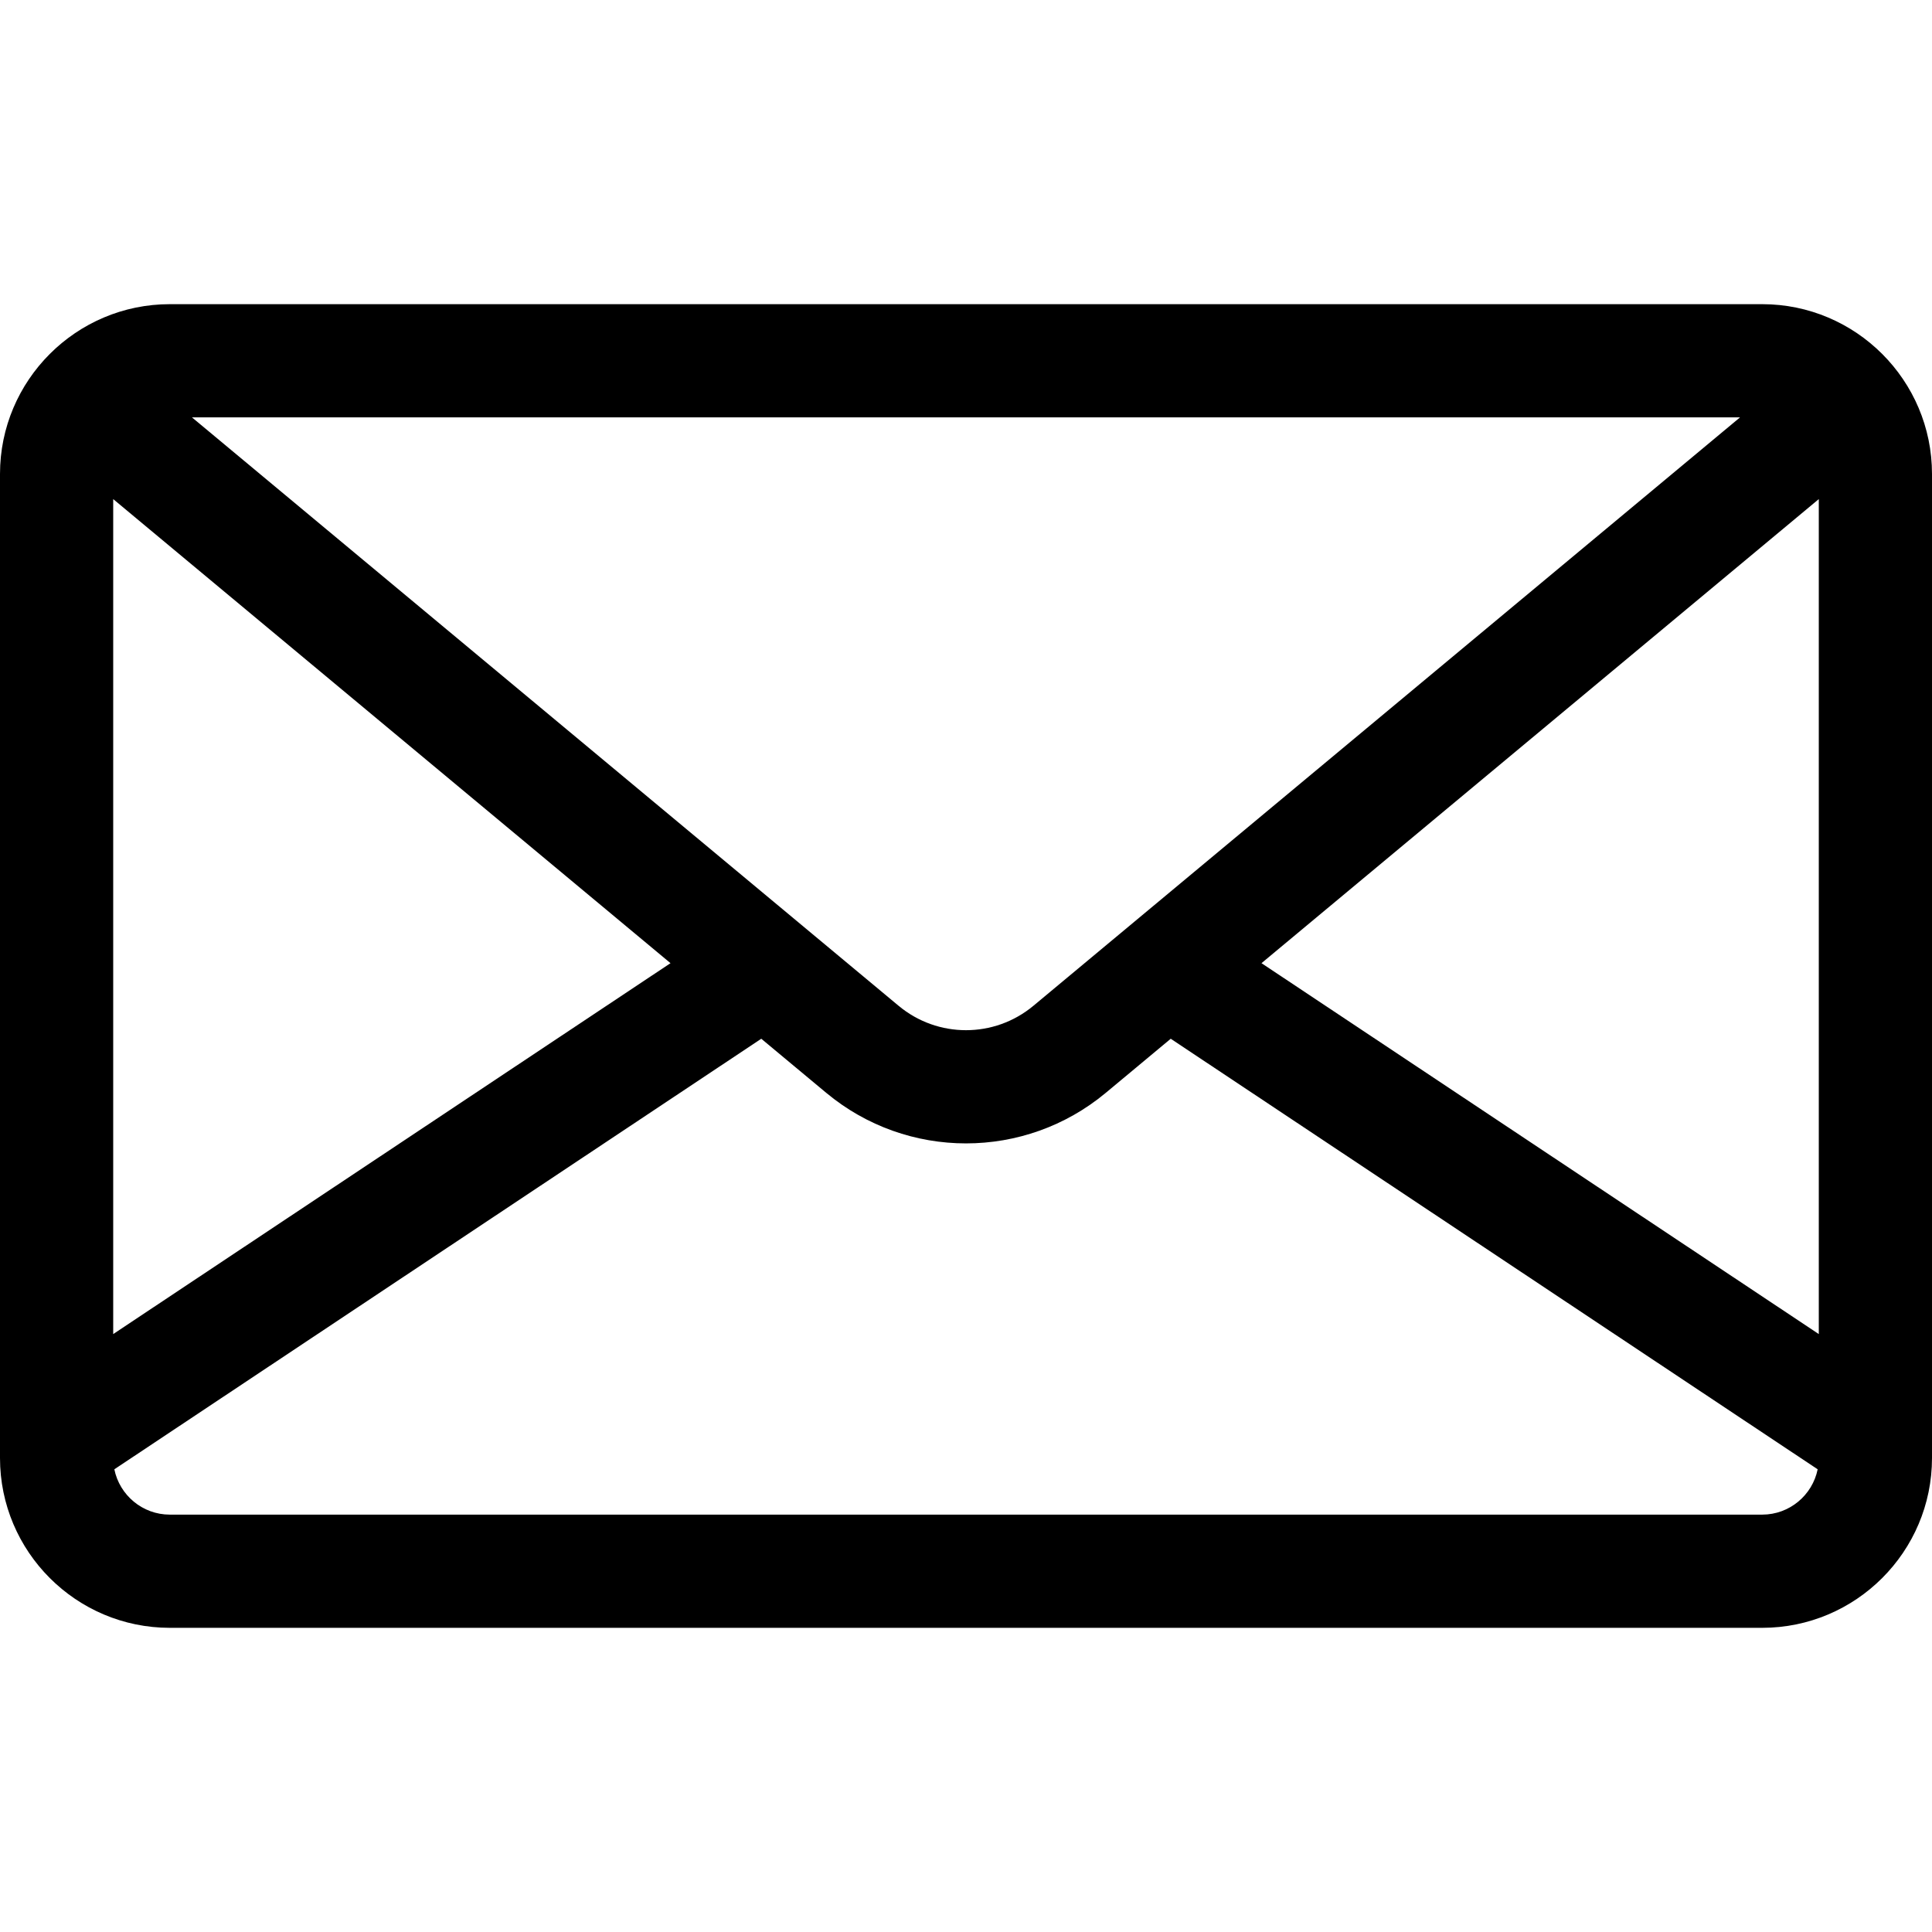
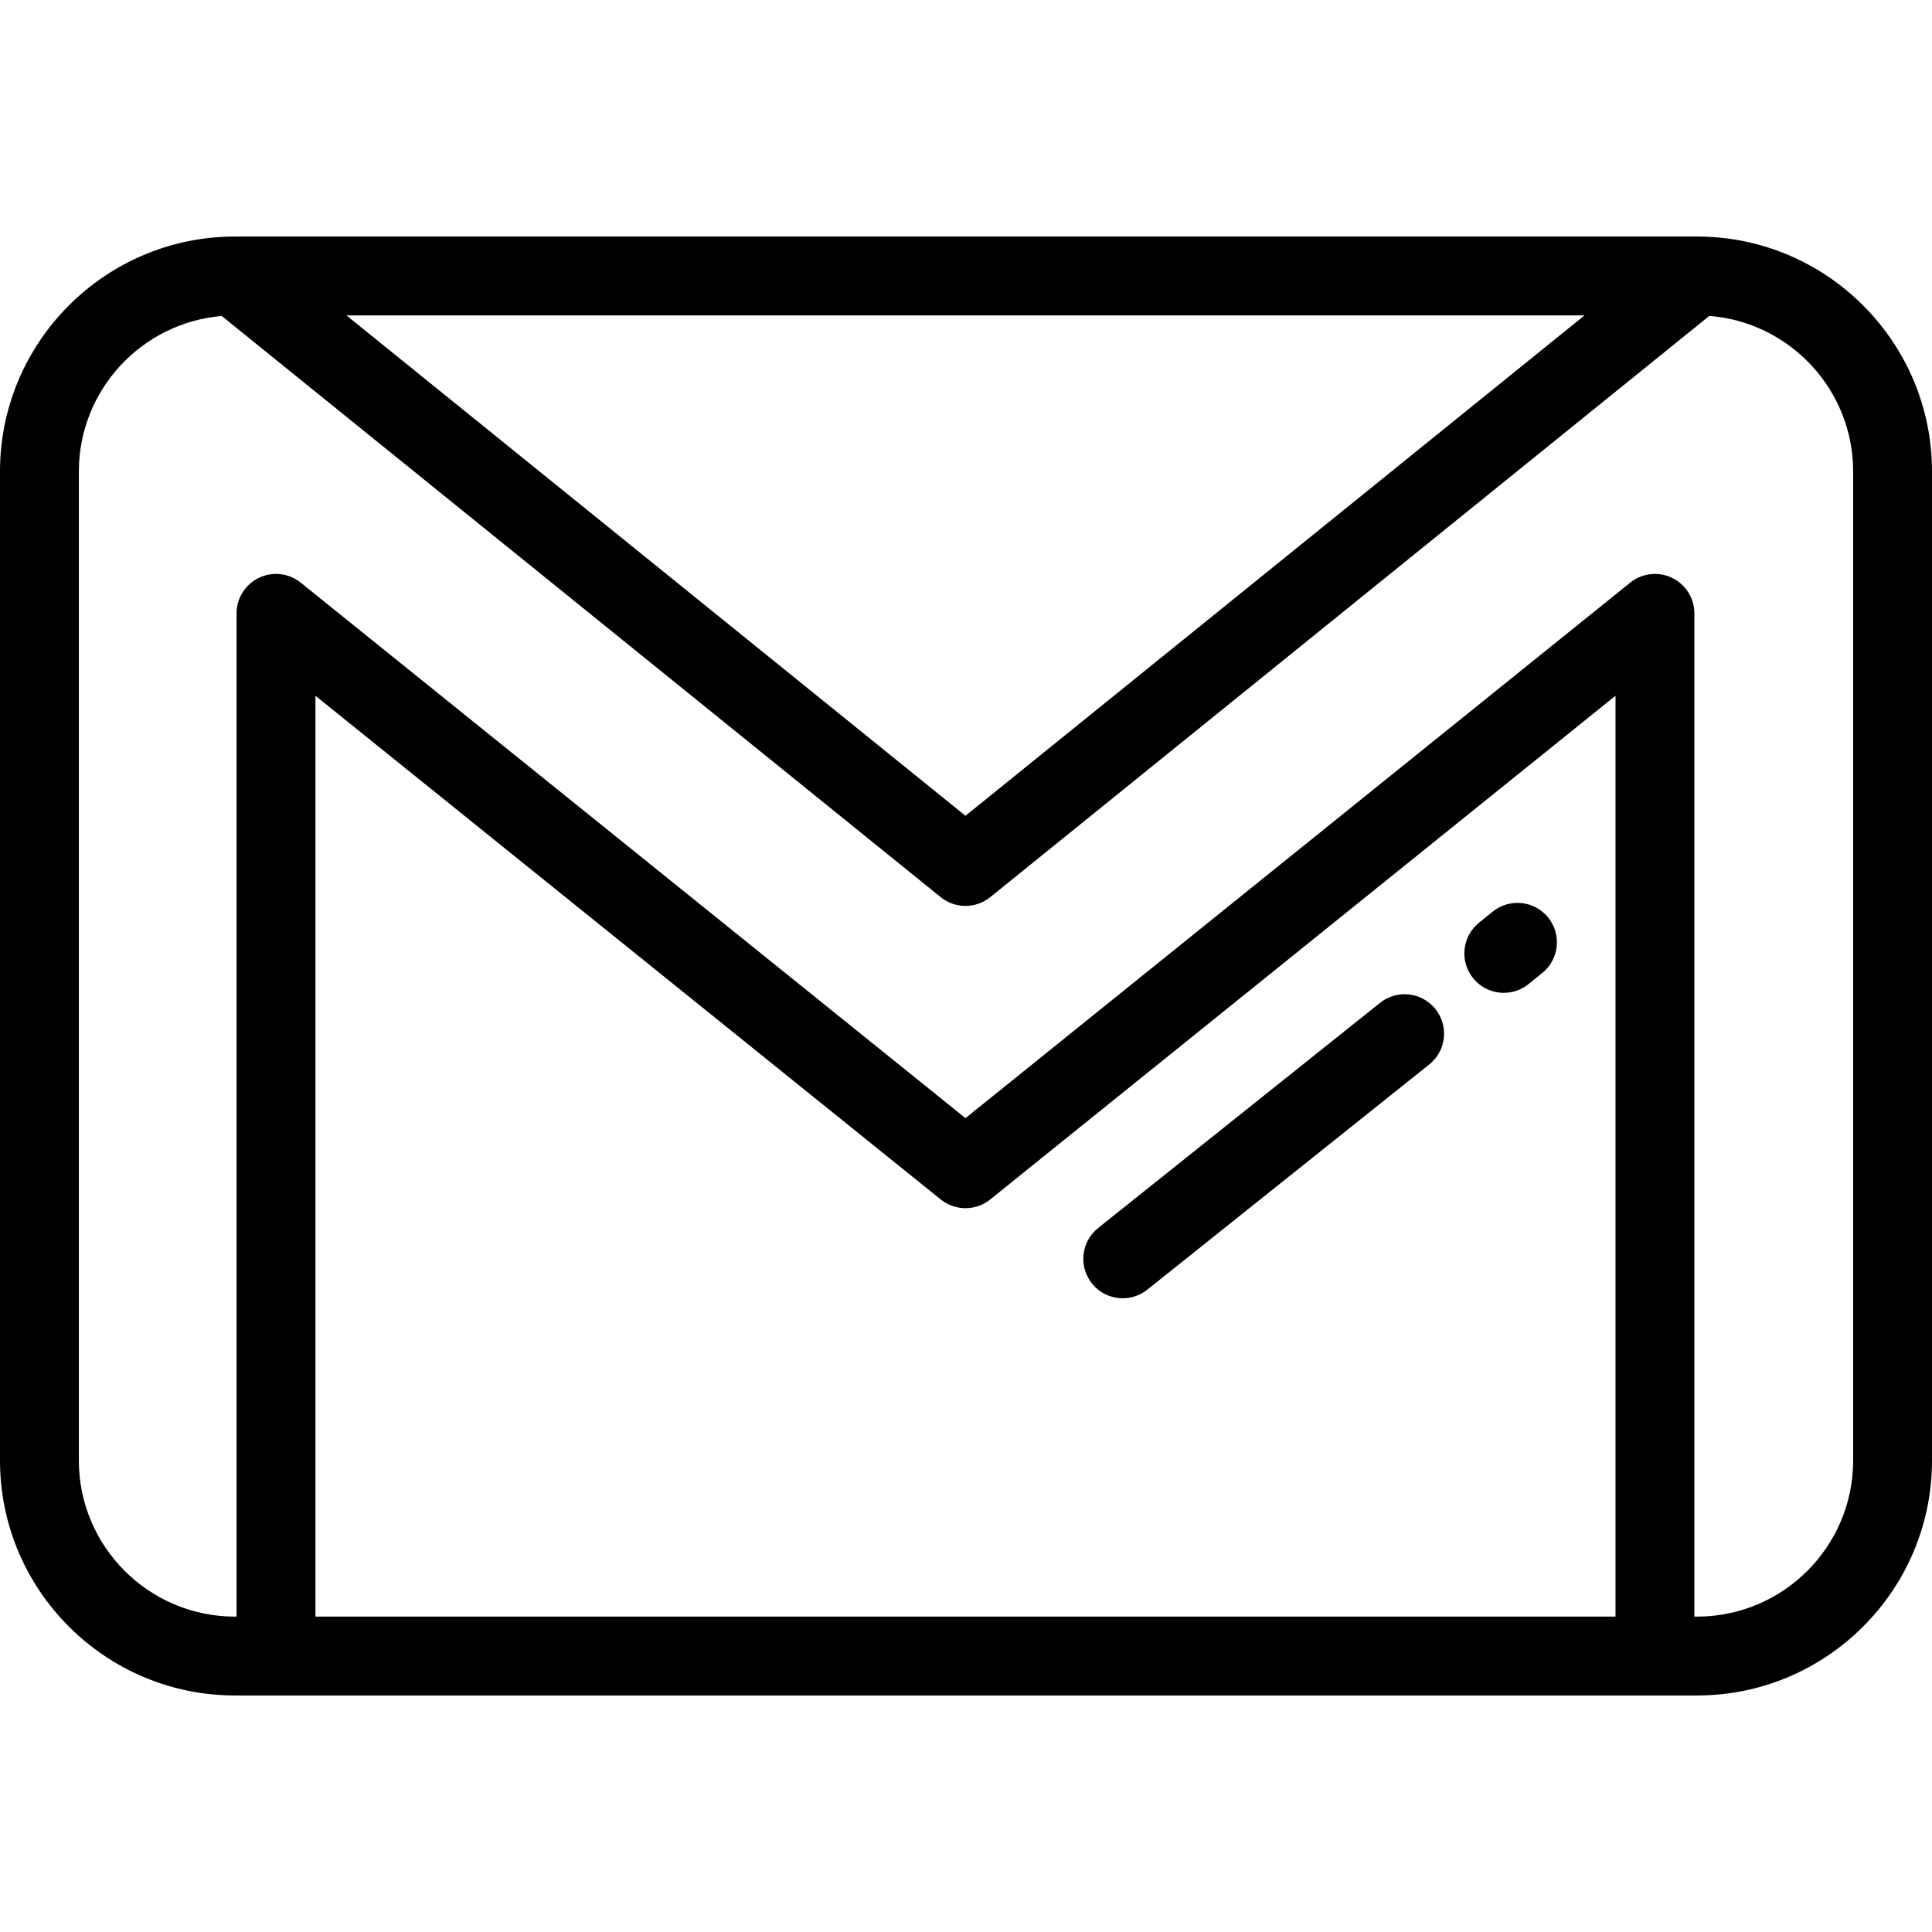
- <svg xmlns="http://www.w3.org/2000/svg" version="1.1" id="Capa_1" x="0px" y="0px" viewBox="0 0 512 512" style="enable-background:new 0 0 512 512;" xml:space="preserve">
+ <svg xmlns="http://www.w3.org/2000/svg" version="1.1" id="Layer_1" x="0px" y="0px" viewBox="0 0 512 512" style="enable-background:new 0 0 512 512;" xml:space="preserve">
  <g>
    <g>
-       <path d="M467,80.609H45c-24.813,0-45,20.187-45,45v260.782c0,24.813,20.187,45,45,45h422c24.813,0,45-20.187,45-45V125.609    C512,100.796,491.813,80.609,467,80.609z M461.127,110.609l-6.006,5.001L273.854,266.551c-10.346,8.614-25.364,8.614-35.708,0    L56.879,115.61l-6.006-5.001H461.127z M30,132.267L177.692,255.25L30,353.543V132.267z M467,401.391H45    c-7.248,0-13.31-5.168-14.699-12.011l171.445-114.101l17.204,14.326c10.734,8.938,23.893,13.407,37.051,13.407    c13.158,0,26.316-4.469,37.051-13.407l17.204-14.326l171.444,114.1C480.31,396.224,474.248,401.391,467,401.391z M482,353.543    l-147.692-98.292L482,132.267V353.543z" />
+       <path d="M410.272,243.145c-3.63-4.486-10.211-5.179-14.695-1.548l-3.636,2.942c-4.485,3.631-5.177,10.211-1.546,14.696    c2.066,2.551,5.083,3.875,8.128,3.875c2.309,0,4.634-0.762,6.568-2.328l3.635-2.942    C413.21,254.209,413.903,247.63,410.272,243.145z" />
+     </g>
+   </g>
+   <g>
+     <g>
+       <path d="M380.363,267.357c-3.63-4.486-10.211-5.179-14.695-1.549l-74.708,59.674c-4.485,3.631-5.177,10.21-1.546,14.695    c2.064,2.551,5.082,3.875,8.127,3.875c2.309,0,4.634-0.762,6.568-2.327l74.708-59.674    C383.301,278.421,383.994,271.843,380.363,267.357z" />
+     </g>
+   </g>
+   <g>
+     <g>
+       <path d="M449.742,62.685H62.258C27.929,62.685,0,90.614,0,124.942v262.117c0,34.329,27.929,62.257,62.258,62.257h387.484    c34.33,0,62.258-27.928,62.258-62.257V124.942C512,90.614,484.072,62.685,449.742,62.685z M419.912,83.582L255.859,216.19    L91.806,83.582H419.912z M428.126,428.418H83.592V184.382l165.712,133.49c3.826,3.082,9.284,3.082,13.11,0l165.711-133.49V428.418    z M491.102,387.058c0,22.806-18.554,41.359-41.36,41.359h-0.717v-265.87c0-4.023-2.309-7.688-5.939-9.425    c-3.632-1.738-7.934-1.235-11.065,1.288L255.859,296.318L79.697,154.41c-3.134-2.523-7.438-3.026-11.065-1.288    c-3.63,1.737-5.939,5.402-5.939,9.425v265.87h-0.436c-22.805,0.001-41.359-18.553-41.359-41.358V124.942    c0-21.626,16.688-39.418,37.861-41.2l190.532,154.012c1.915,1.549,4.242,2.323,6.568,2.323c2.327,0,4.653-0.774,6.568-2.323    L452.983,83.721c21.295,1.66,38.119,19.507,38.119,41.22V387.058z" />
    </g>
  </g>
  <g>
</g>
  <g>
</g>
  <g>
</g>
  <g>
</g>
  <g>
</g>
  <g>
</g>
  <g>
</g>
  <g>
</g>
  <g>
</g>
  <g>
</g>
  <g>
</g>
  <g>
</g>
  <g>
</g>
  <g>
</g>
  <g>
</g>
</svg>
